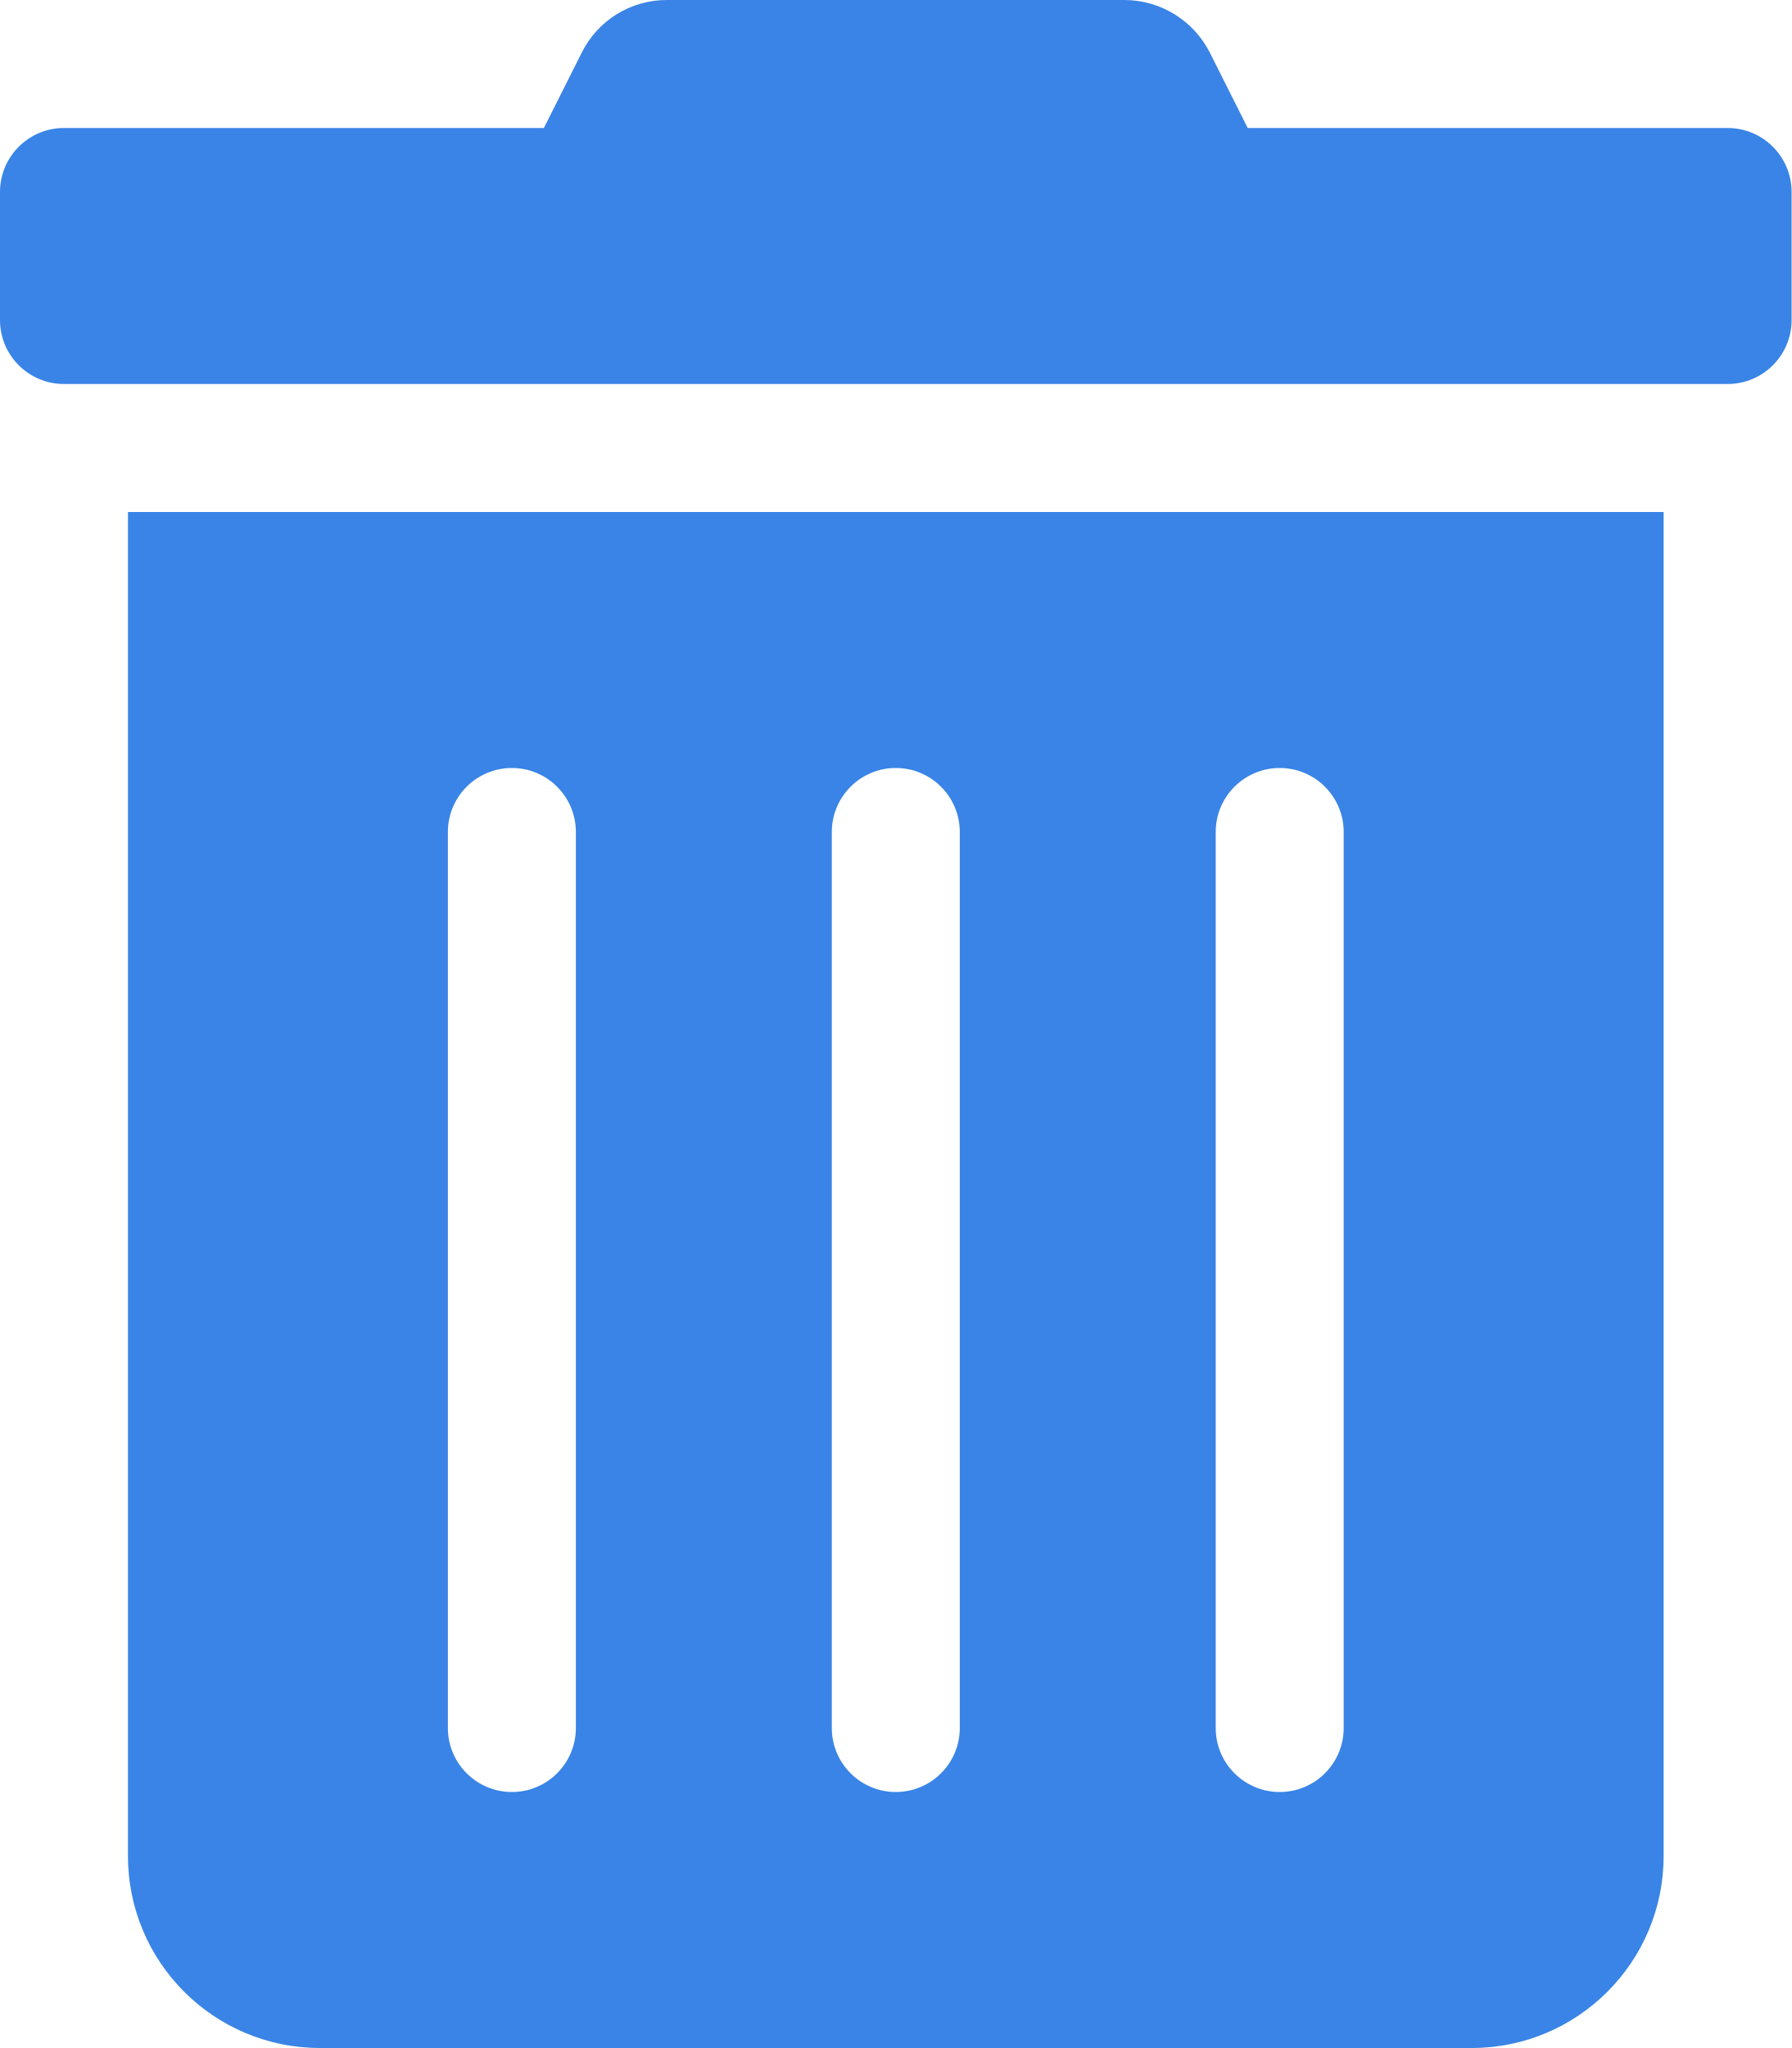
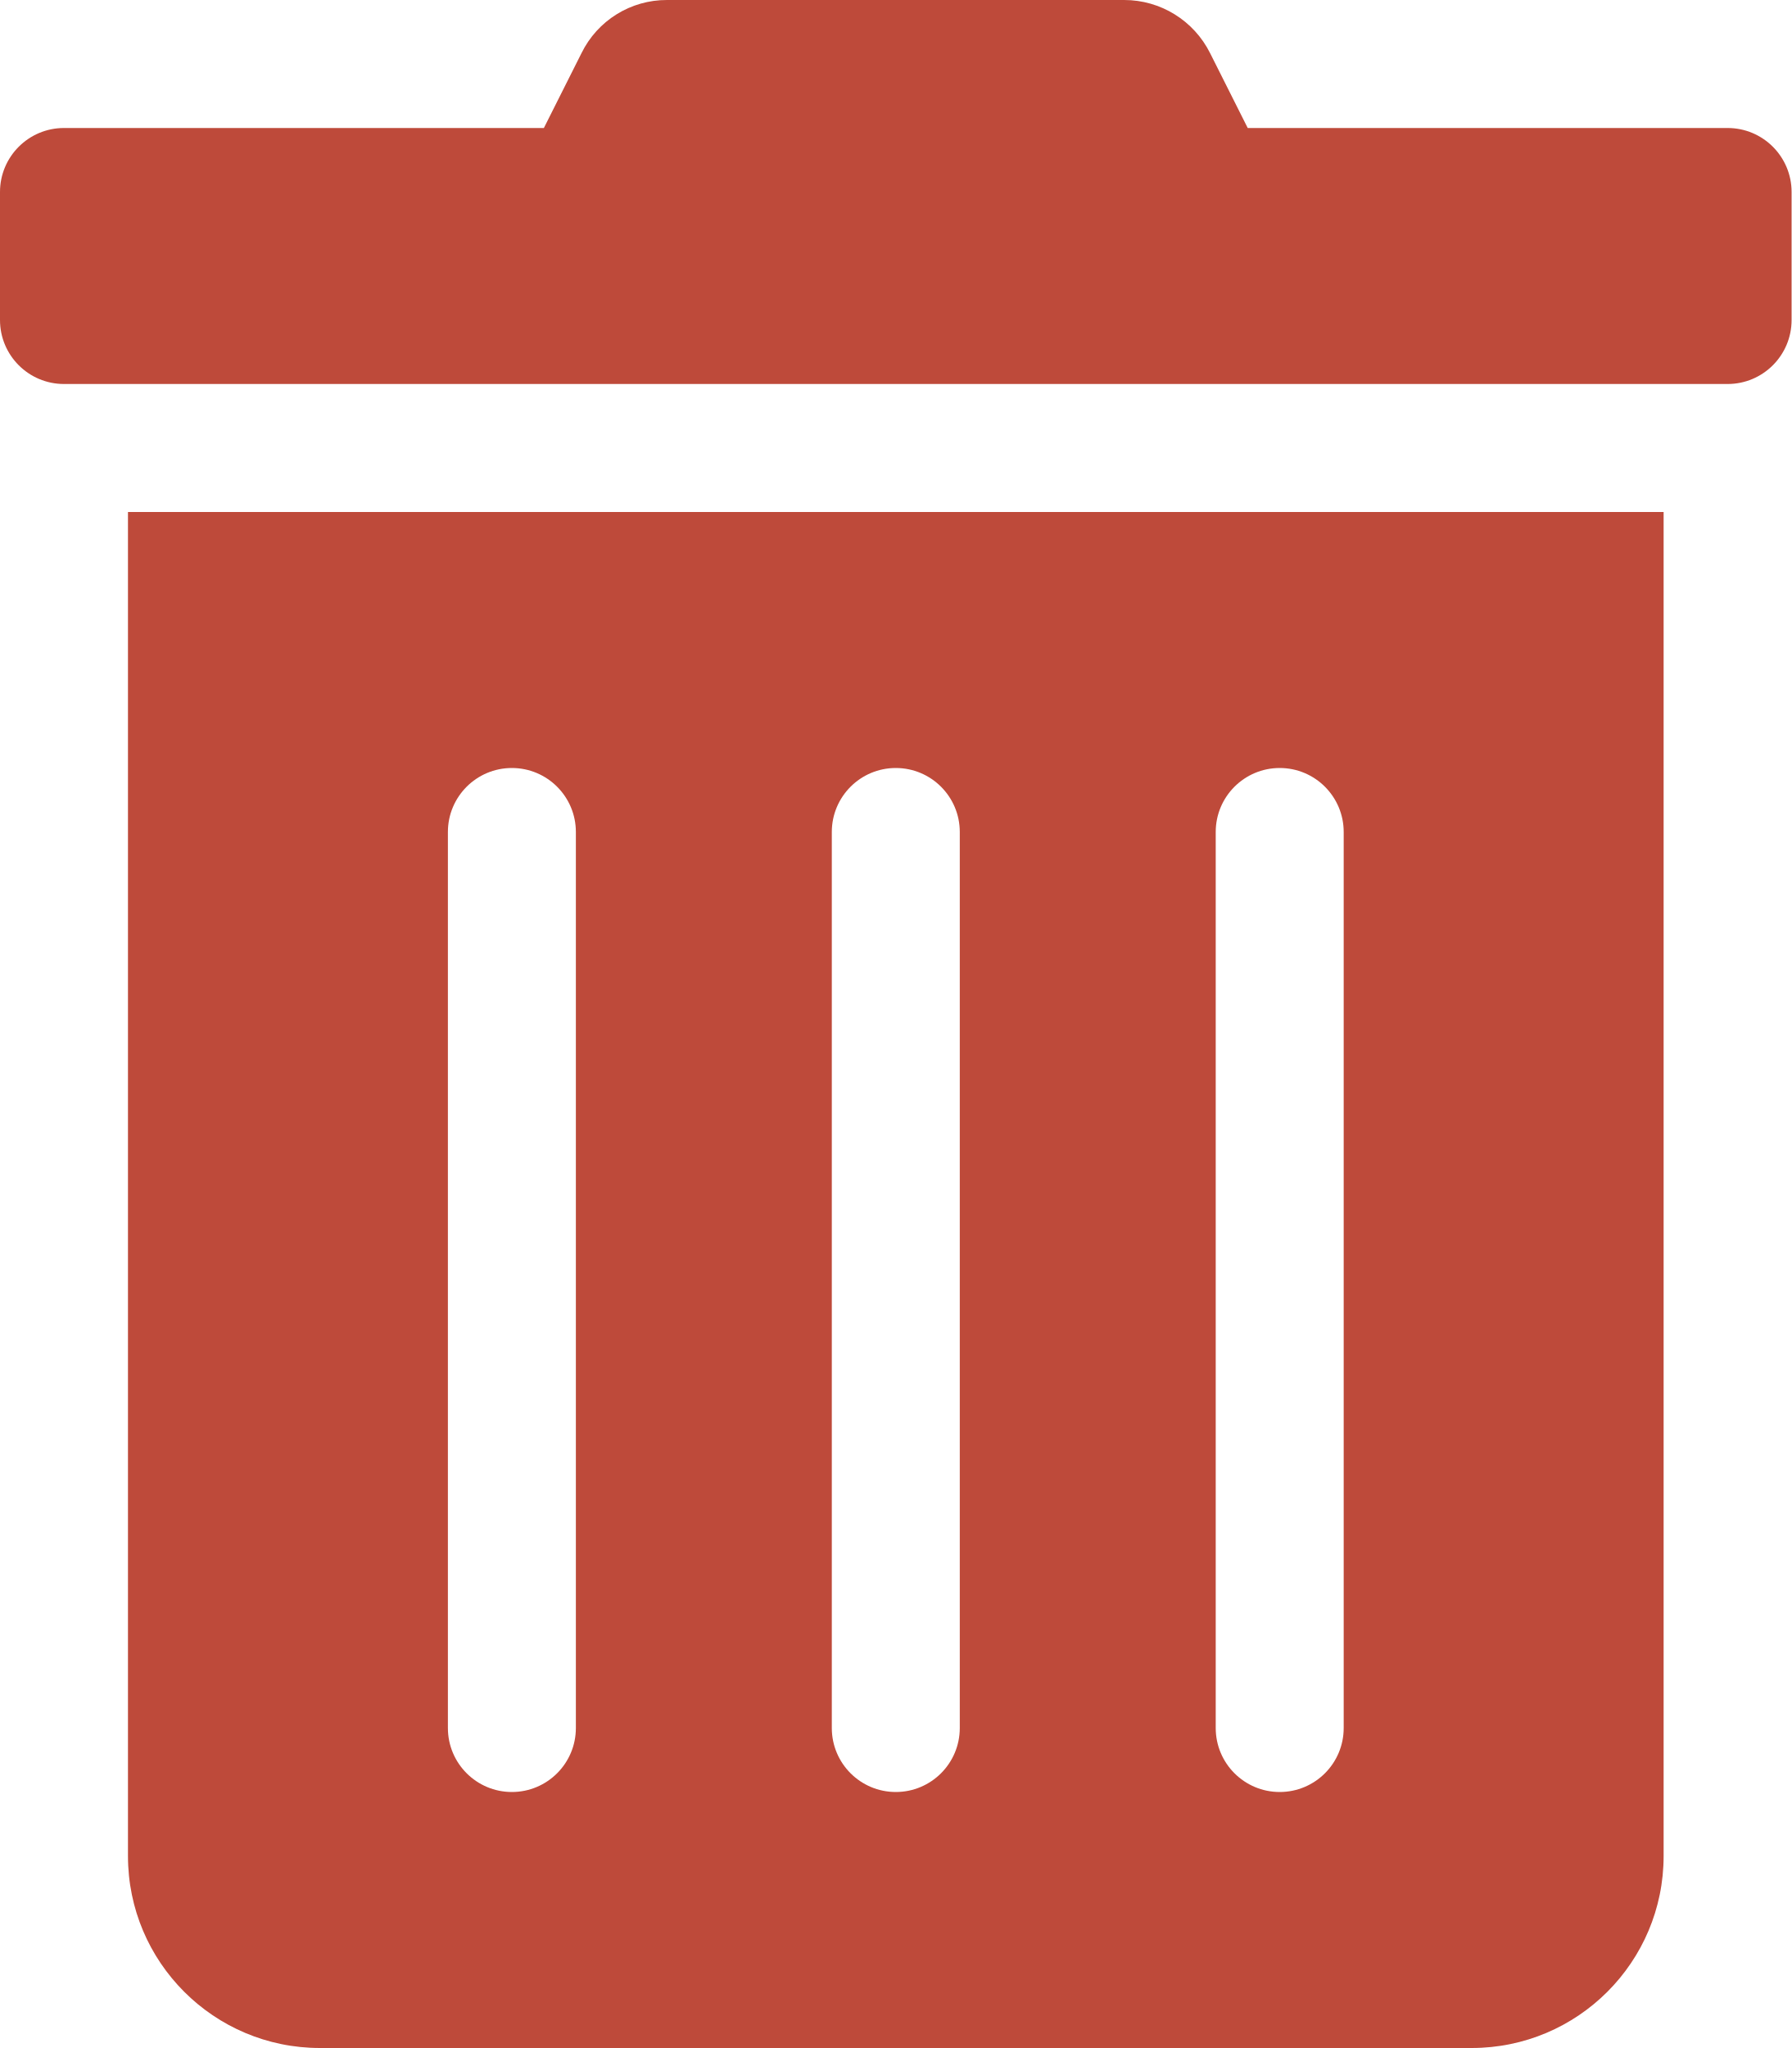
<svg xmlns="http://www.w3.org/2000/svg" aria-hidden="true" focusable="false" data-prefix="fas" data-icon="trash-alt" class="svg-inline--fa fa-trash-alt fa-w-14" role="img" viewBox="0 0 448 512">
-   <path fill="#3984e6" d="M32 464a48 48 0 0 0 48 48h288a48 48 0 0 0 48-48V128H32zm272-256a16 16 0 0 1 32 0v224a16 16 0 0 1-32 0zm-96 0a16 16 0 0 1 32 0v224a16 16 0 0 1-32 0zm-96 0a16 16 0 0 1 32 0v224a16 16 0 0 1-32 0zM432 32H312l-9.4-18.7A24 24 0 0 0 281.1 0H166.8a23.72 23.72 0 0 0-21.4 13.3L136 32H16A16 16 0 0 0 0 48v32a16 16 0 0 0 16 16h416a16 16 0 0 0 16-16V48a16 16 0 0 0-16-16z" />
+   <path fill="#be4a3a" d="M32 464a48 48 0 0 0 48 48h288a48 48 0 0 0 48-48V128H32zm272-256a16 16 0 0 1 32 0v224a16 16 0 0 1-32 0zm-96 0a16 16 0 0 1 32 0v224a16 16 0 0 1-32 0zm-96 0a16 16 0 0 1 32 0v224a16 16 0 0 1-32 0zM432 32H312l-9.4-18.7A24 24 0 0 0 281.1 0H166.8a23.72 23.72 0 0 0-21.4 13.3L136 32H16A16 16 0 0 0 0 48v32a16 16 0 0 0 16 16h416a16 16 0 0 0 16-16V48a16 16 0 0 0-16-16z" />
</svg>
